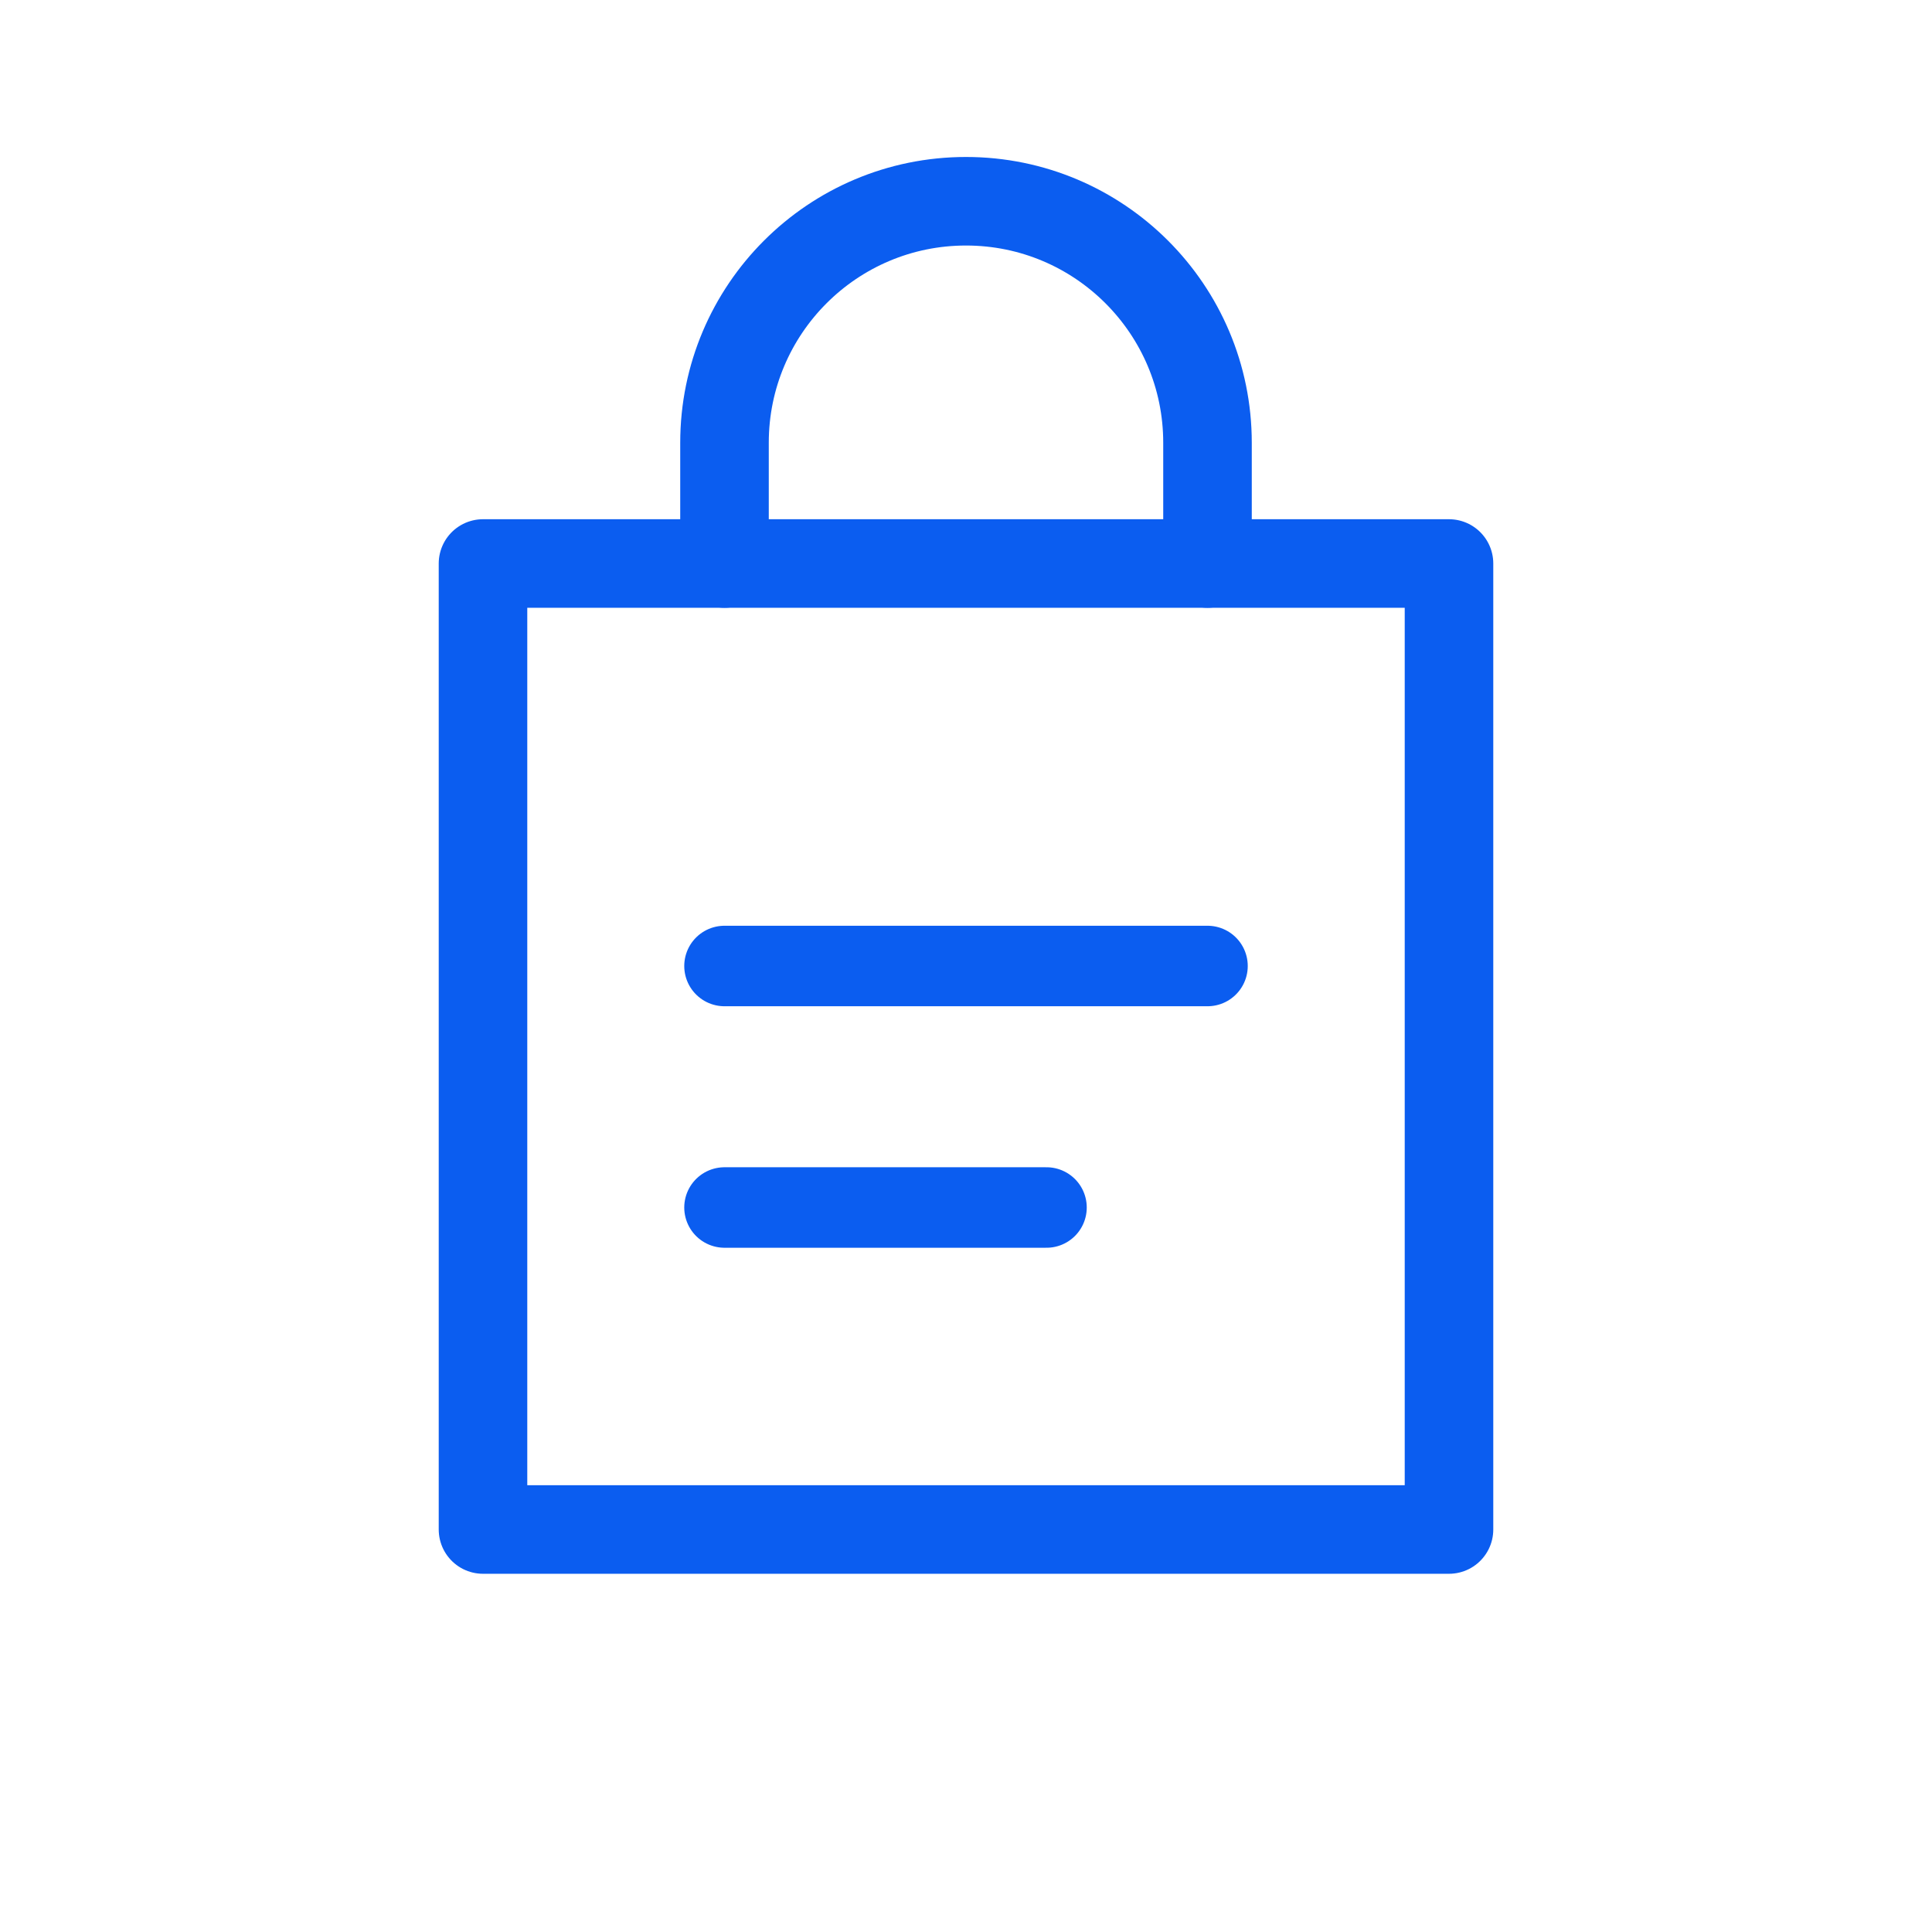
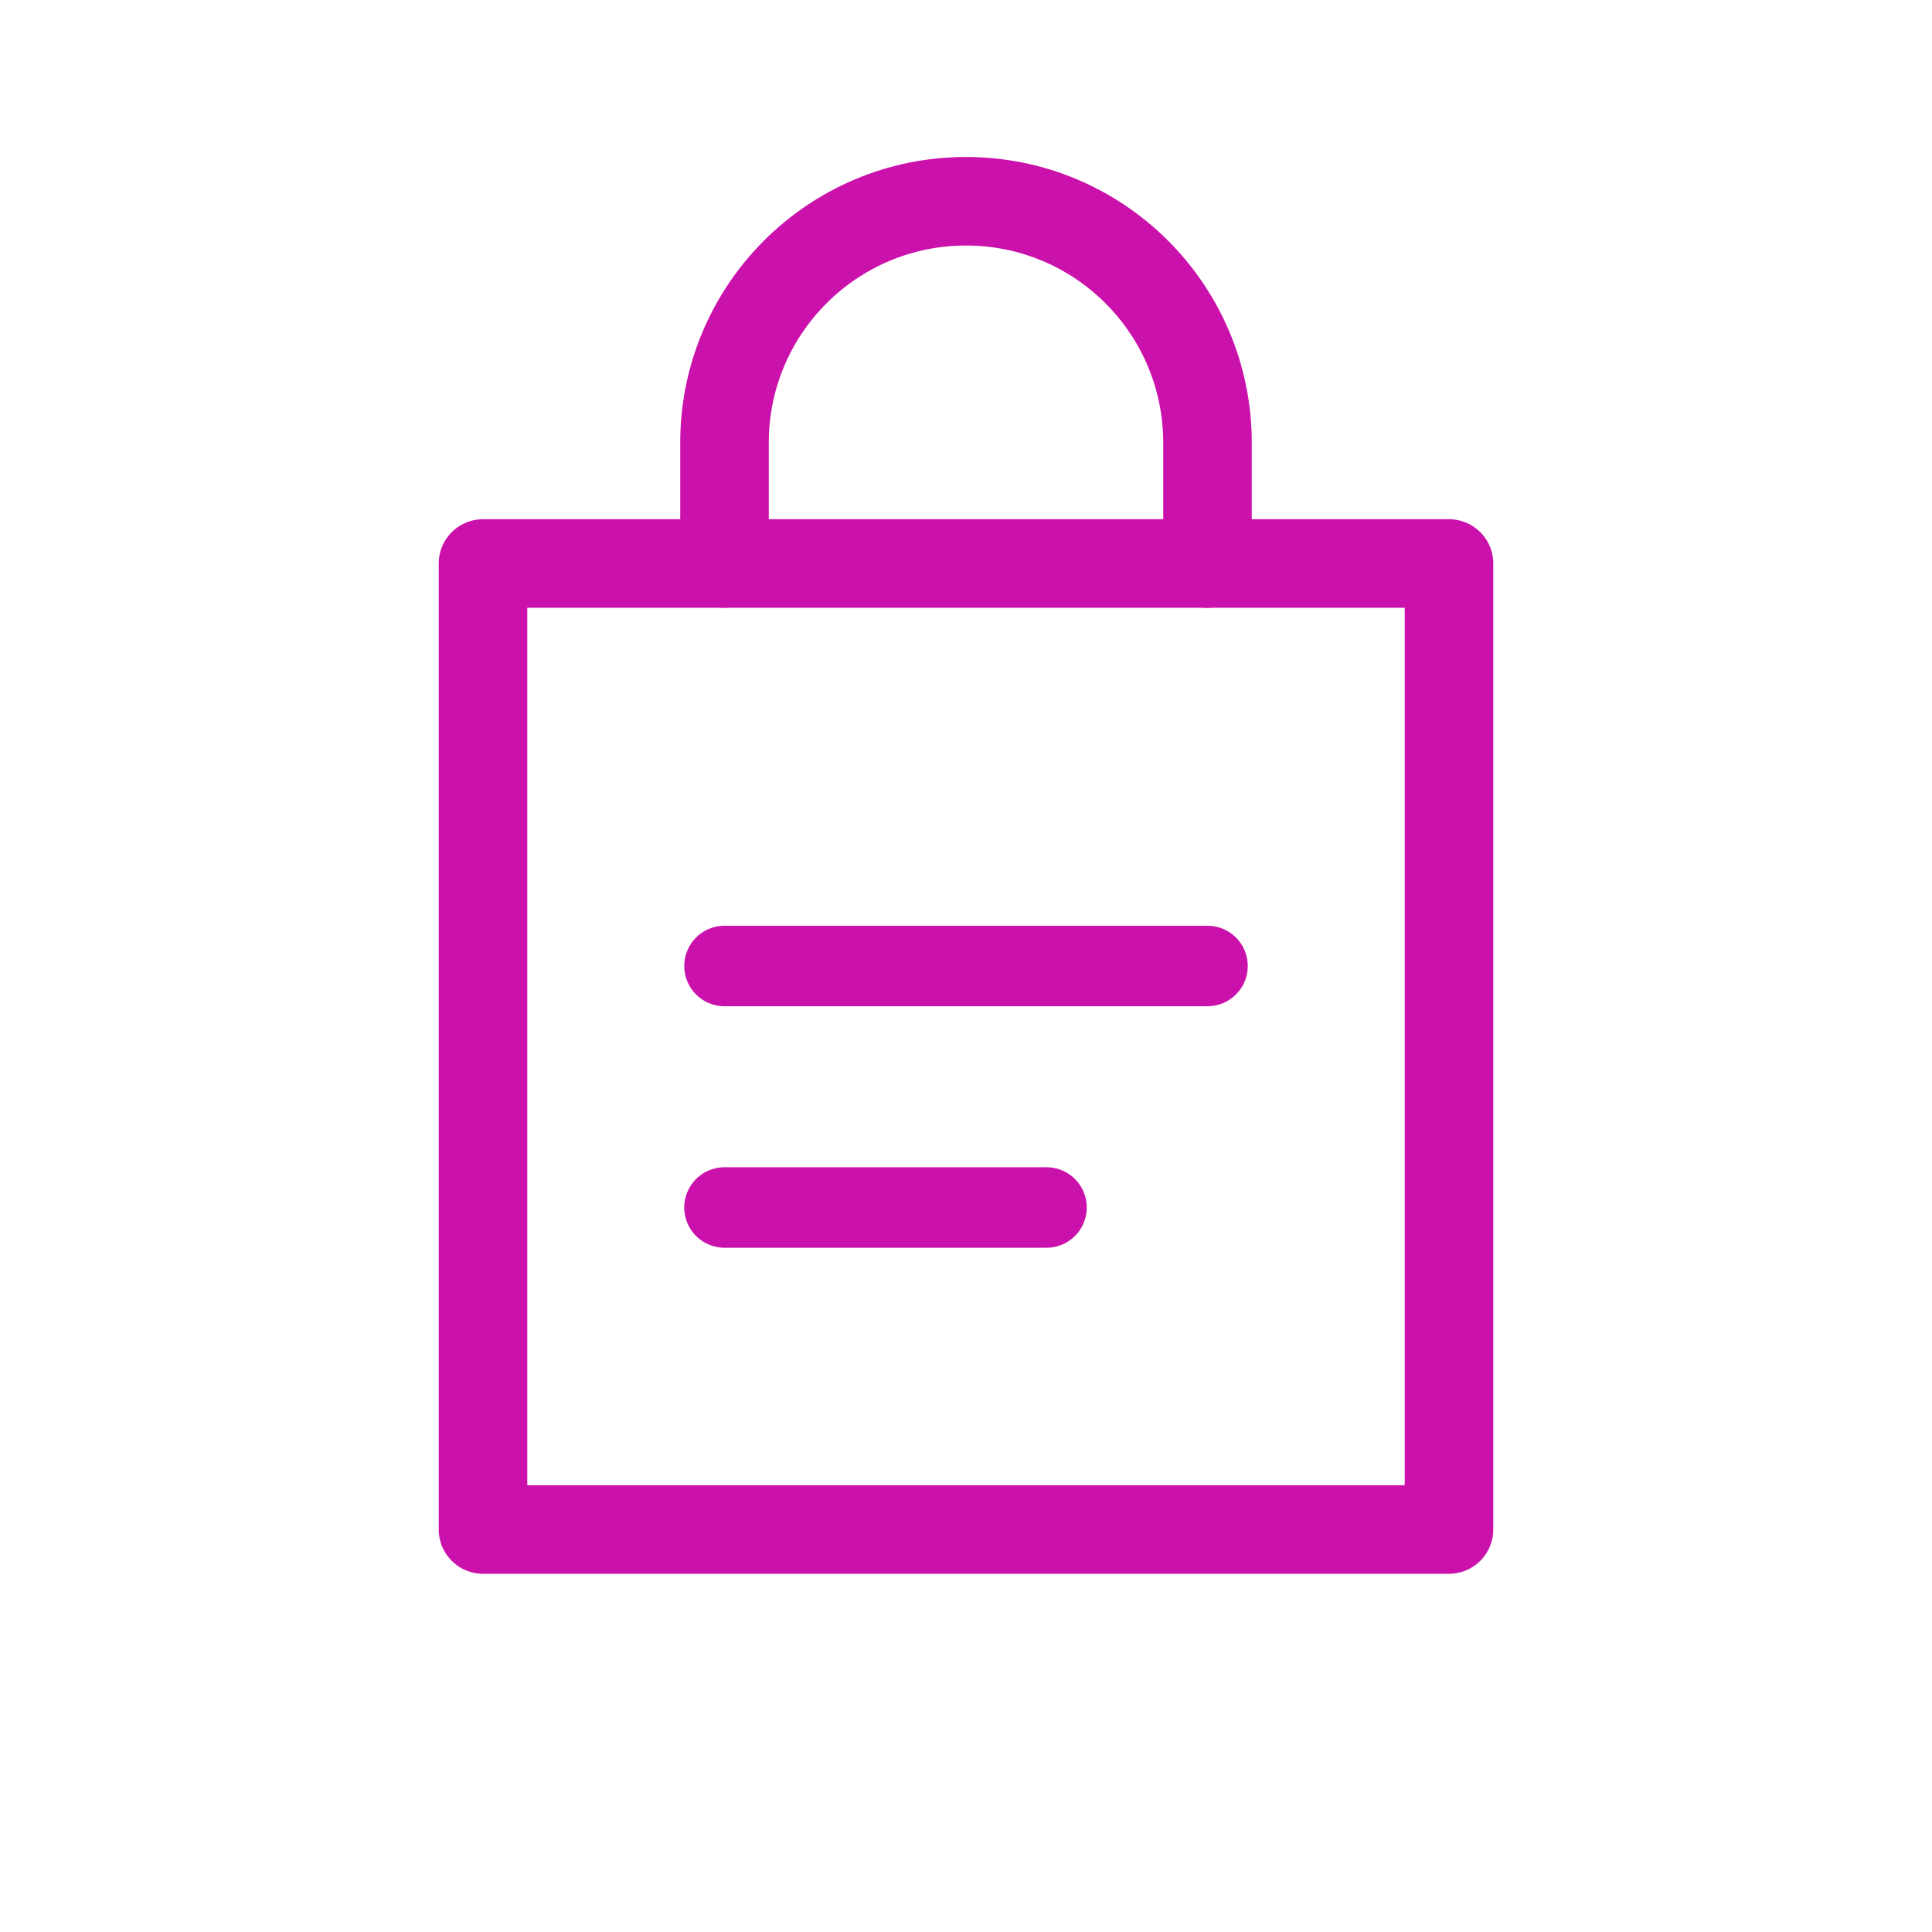
<svg xmlns="http://www.w3.org/2000/svg" viewBox="0 0 48 48" fill="none">
-   <path d="M12 14h24v24H12V14z" stroke="#0b5df0" stroke-width="2.2" stroke-linejoin="round" />
-   <path d="M18 14V11a6 6 0 0 1 12 0v3" stroke="#0b5df0" stroke-width="2.2" stroke-linecap="round" />
-   <path d="M18 24h12M18 30h8" stroke="#0b5df0" stroke-width="2" stroke-linecap="round" />
+   <path d="M12 14h24v24H12V14z" stroke="#cb11ab" stroke-width="2.2" stroke-linejoin="round" />
+   <path d="M18 14V11a6 6 0 0 1 12 0v3" stroke="#cb11ab" stroke-width="2.2" stroke-linecap="round" />
+   <path d="M18 24h12M18 30h8" stroke="#cb11ab" stroke-width="2" stroke-linecap="round" />
</svg>
